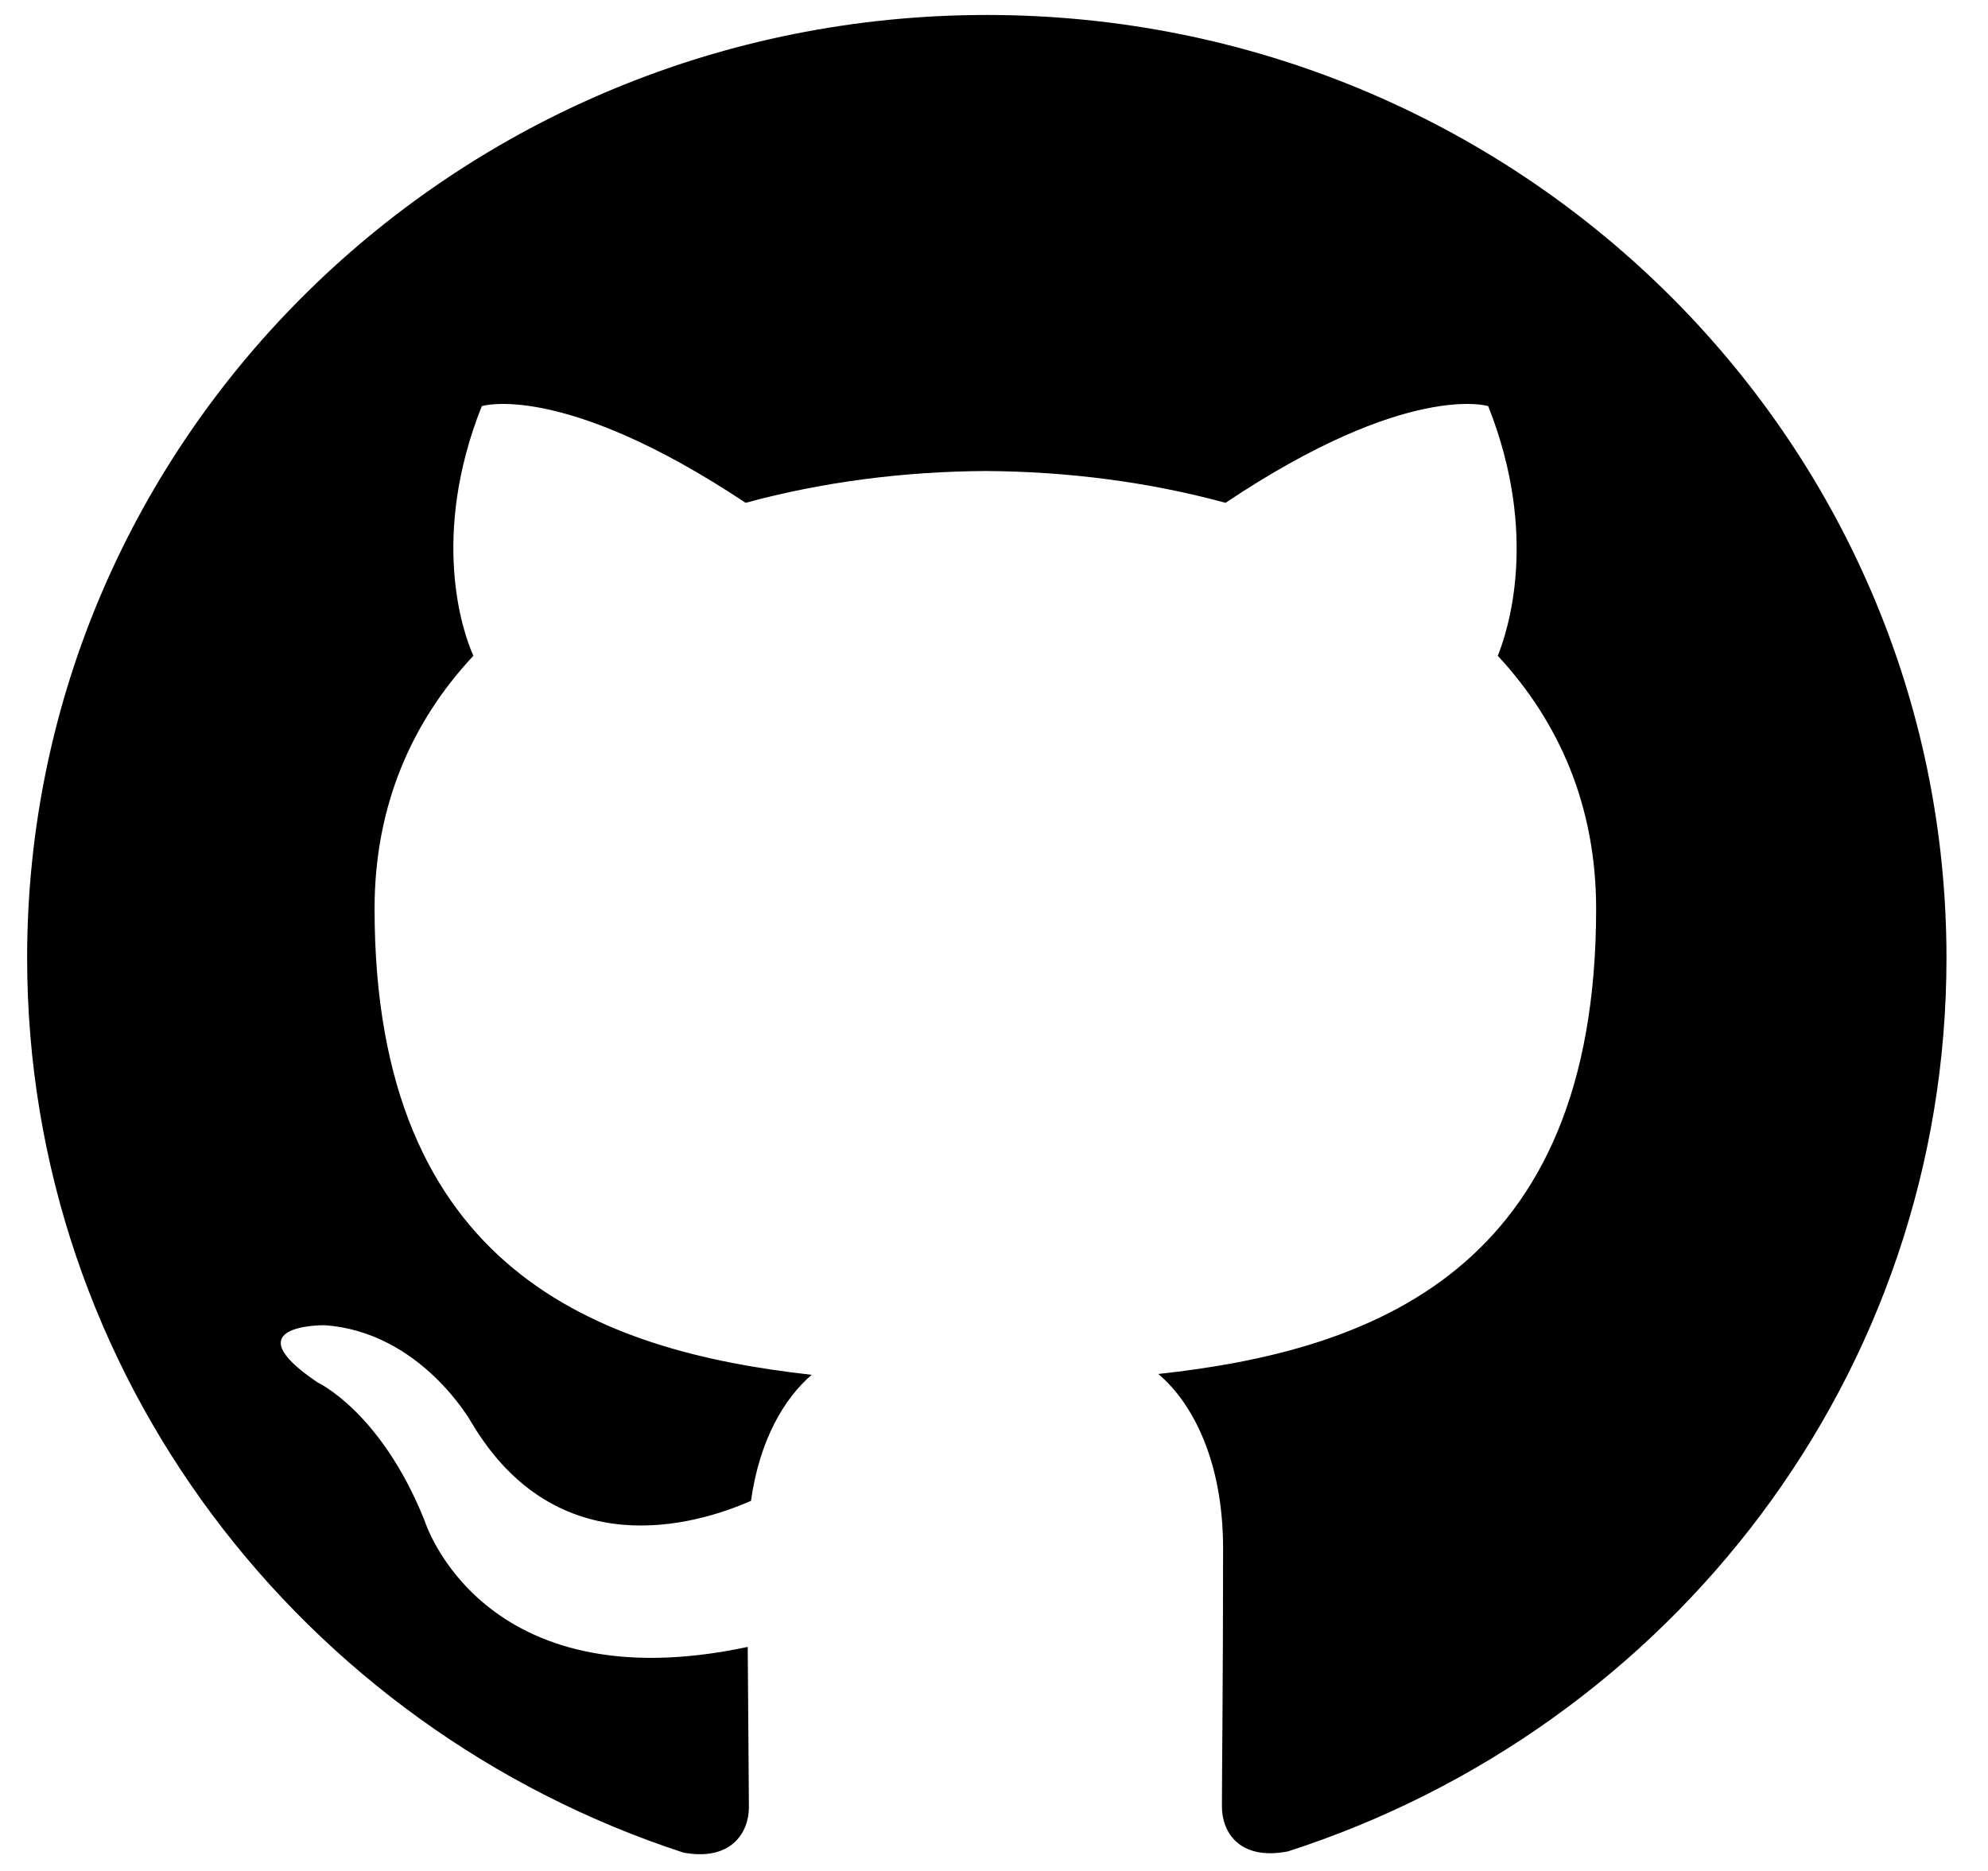
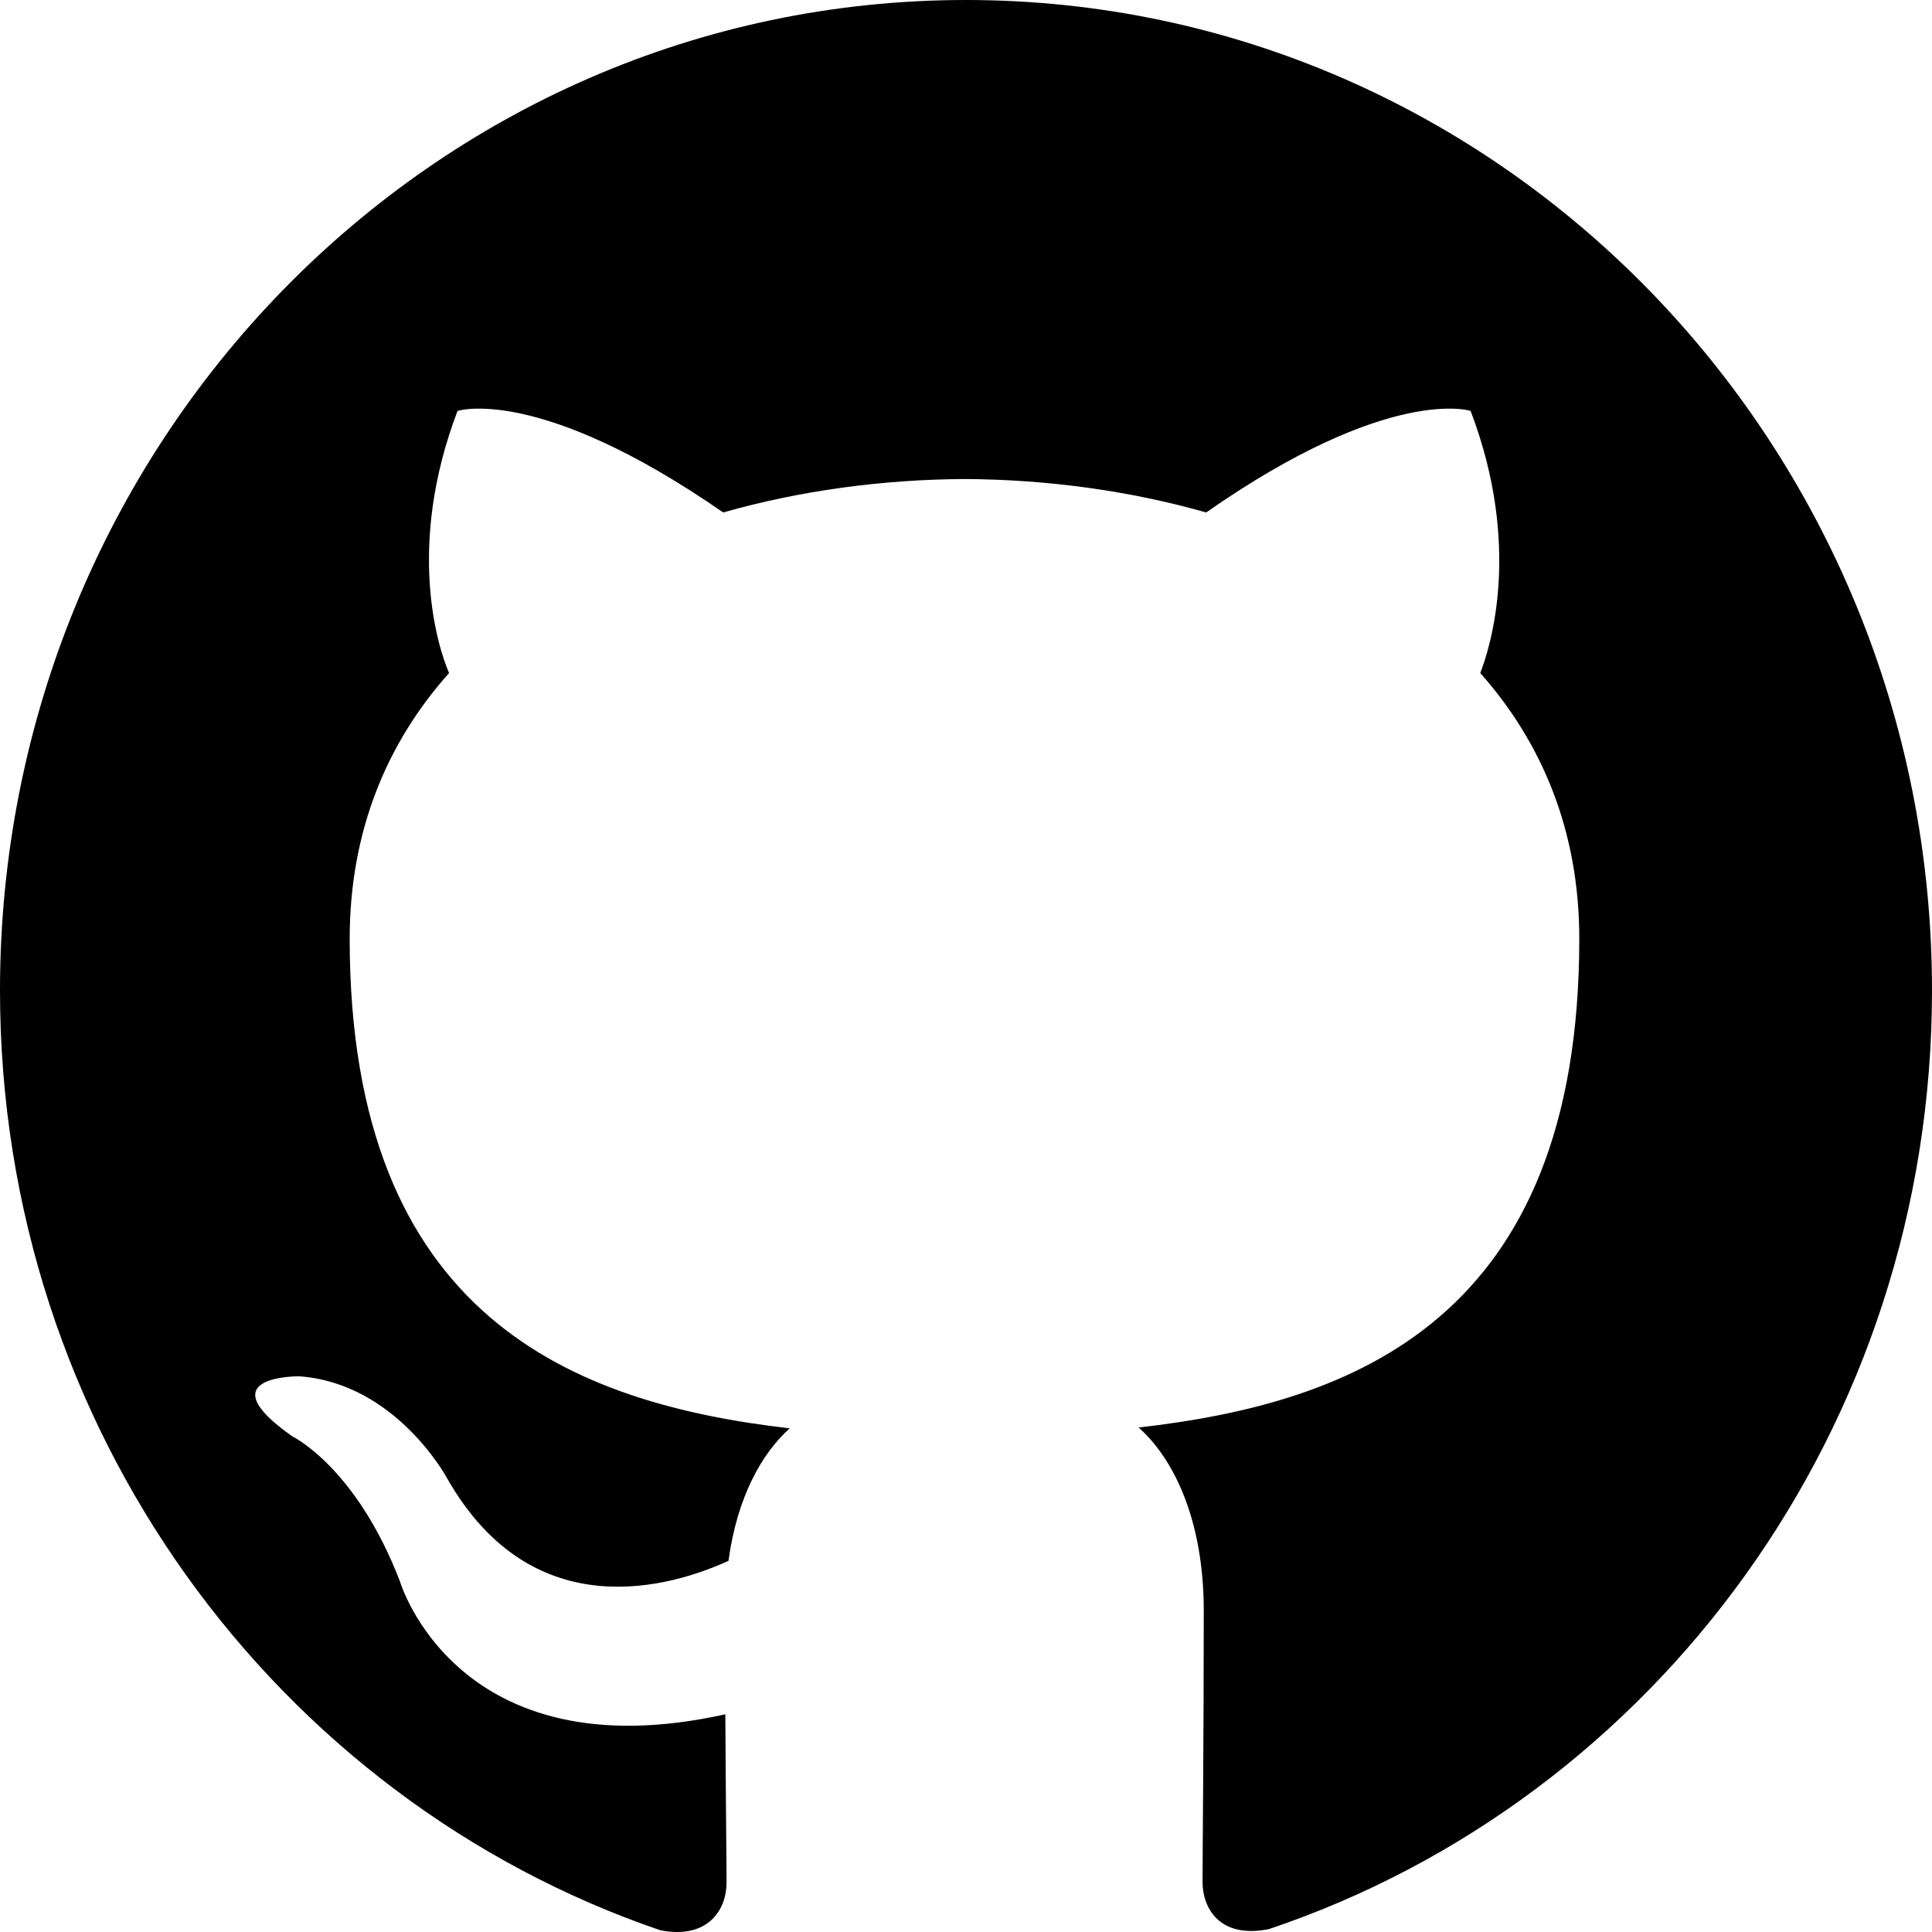
- <svg xmlns="http://www.w3.org/2000/svg" width="17" height="16" viewBox="0 0 17 16" fill="none" class="fill-current">
-   <path class="fill" d="M8.439 0.128C3.905 0.128 0.232 3.739 0.232 8.192C0.232 11.756 2.584 14.778 5.844 15.843C6.254 15.919 6.404 15.67 6.404 15.456C6.404 15.264 6.398 14.757 6.394 14.084C4.111 14.571 3.63 13.002 3.63 13.002C3.257 12.072 2.717 11.823 2.717 11.823C1.974 11.323 2.774 11.333 2.774 11.333C3.598 11.389 4.031 12.164 4.031 12.164C4.763 13.397 5.952 13.041 6.422 12.835C6.495 12.313 6.707 11.958 6.941 11.757C5.119 11.555 3.203 10.861 3.203 7.772C3.203 6.891 3.521 6.172 4.048 5.608C3.955 5.404 3.678 4.584 4.12 3.473C4.12 3.473 4.807 3.257 6.376 4.3C7.033 4.121 7.73 4.032 8.428 4.028C9.126 4.032 9.823 4.121 10.48 4.3C12.039 3.257 12.726 3.473 12.726 3.473C13.167 4.584 12.89 5.404 12.808 5.608C13.331 6.172 13.649 6.891 13.649 7.772C13.649 10.87 11.731 11.551 9.905 11.75C10.192 11.992 10.459 12.486 10.459 13.242C10.459 14.321 10.449 15.188 10.449 15.45C10.449 15.661 10.592 15.914 11.013 15.833C14.296 14.774 16.645 11.75 16.645 8.192C16.645 3.739 12.971 0.128 8.439 0.128Z" fill="#000" />
+ <svg xmlns="http://www.w3.org/2000/svg" width="16" height="16" viewBox="0 0 16 16" fill="none">
+   <path d="M8 0C3.58 0 0 3.673 0 8.203C0 11.828 2.292 14.902 5.47 15.986C5.87 16.063 6.017 15.809 6.017 15.591C6.017 15.397 6.01 14.881 6.007 14.197C3.781 14.691 3.312 13.096 3.312 13.096C2.948 12.149 2.422 11.896 2.422 11.896C1.697 11.388 2.478 11.398 2.478 11.398C3.281 11.455 3.703 12.243 3.703 12.243C4.417 13.498 5.576 13.135 6.033 12.926C6.105 12.395 6.311 12.034 6.54 11.829C4.763 11.623 2.896 10.918 2.896 7.775C2.896 6.88 3.206 6.148 3.719 5.574C3.629 5.367 3.359 4.533 3.789 3.403C3.789 3.403 4.459 3.183 5.989 4.244C6.629 4.062 7.309 3.971 7.989 3.967C8.669 3.971 9.349 4.062 9.989 4.244C11.509 3.183 12.179 3.403 12.179 3.403C12.609 4.533 12.339 5.367 12.259 5.574C12.769 6.148 13.079 6.88 13.079 7.775C13.079 10.927 11.209 11.62 9.429 11.822C9.709 12.068 9.969 12.571 9.969 13.34C9.969 14.437 9.959 15.319 9.959 15.586C9.959 15.801 10.099 16.058 10.509 15.976C13.71 14.899 16 11.822 16 8.203C16 3.673 12.418 0 8 0Z" fill="black" />
</svg>
